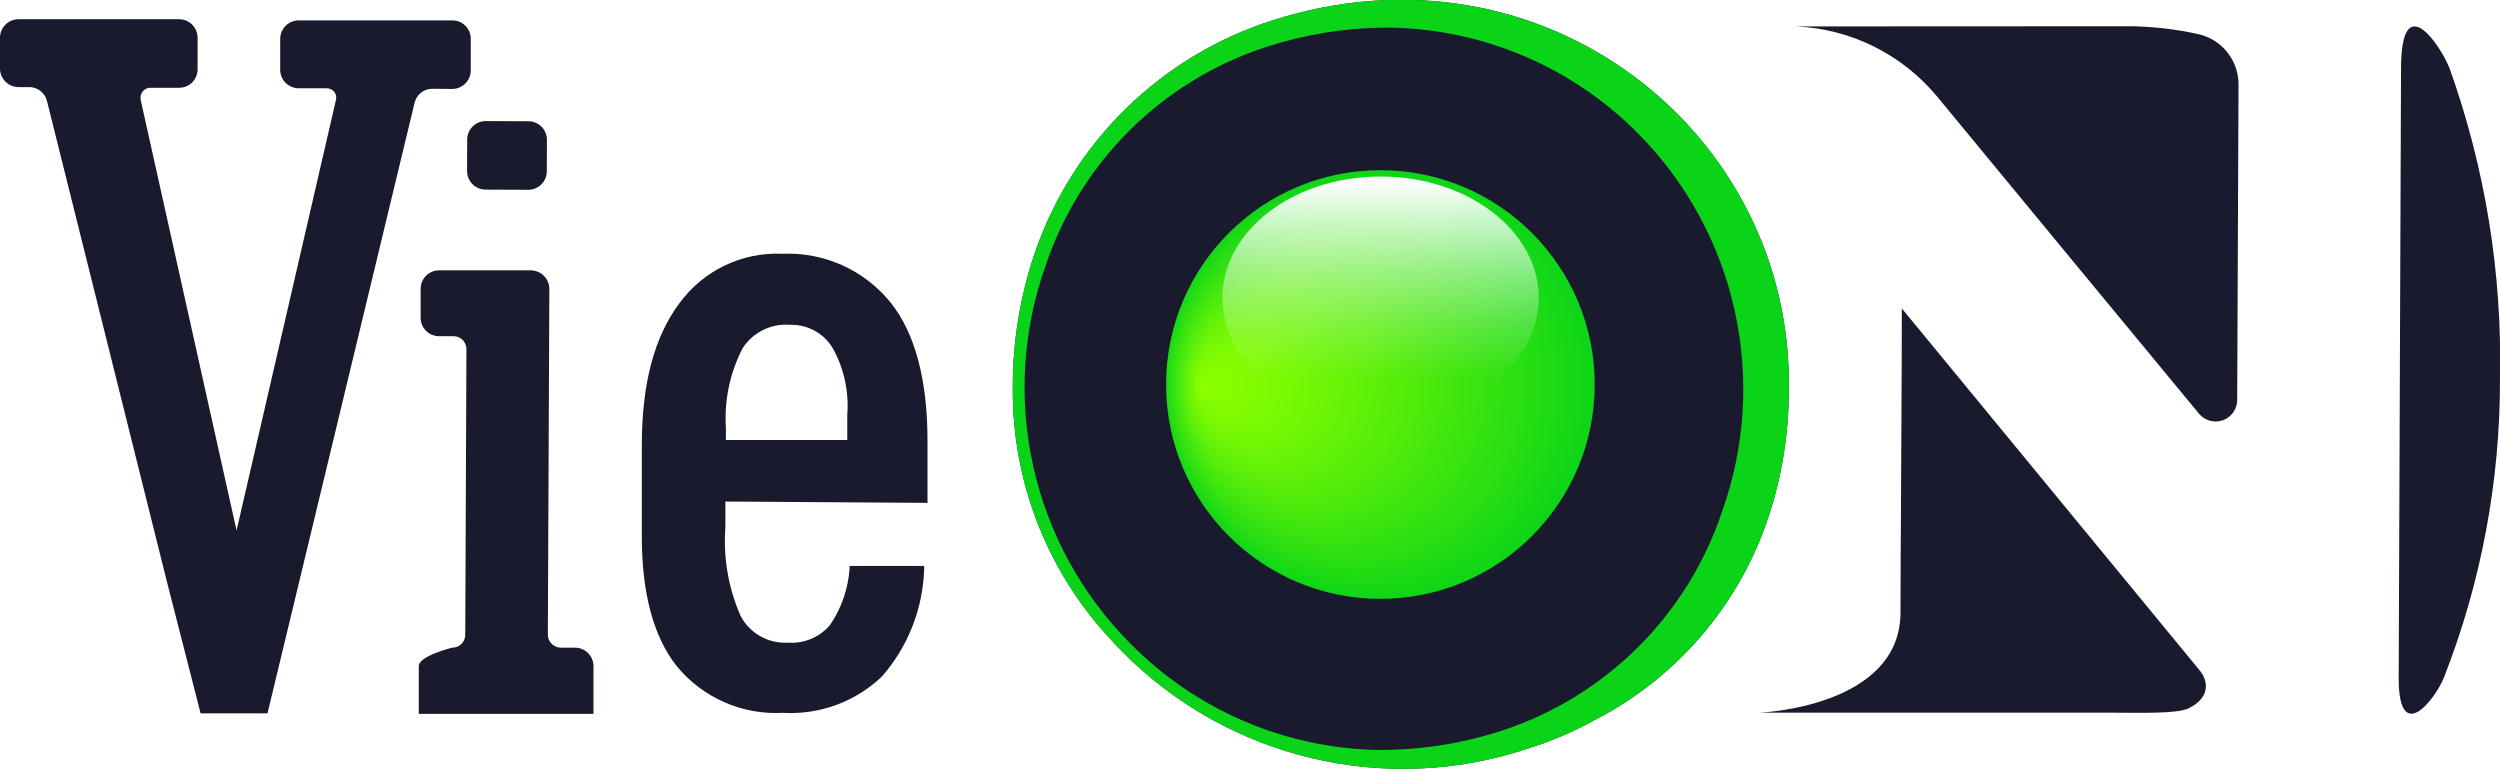
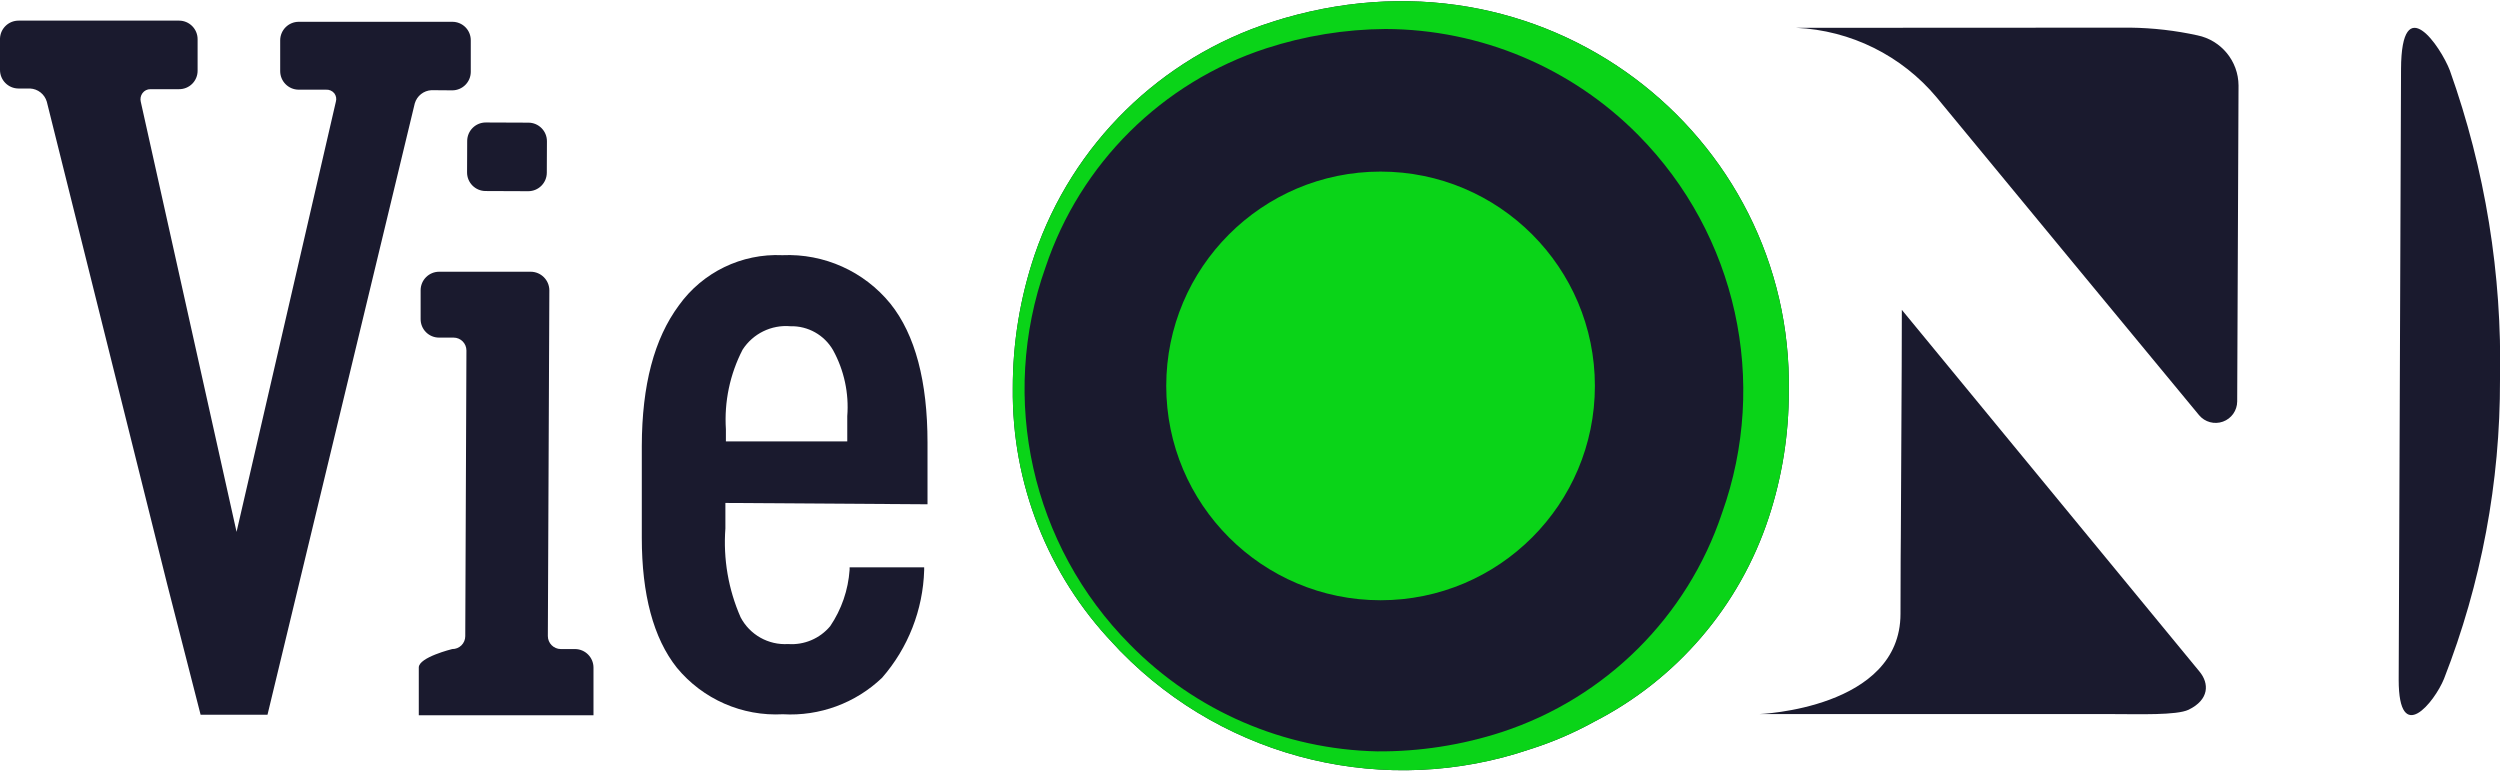
- <svg xmlns="http://www.w3.org/2000/svg" viewBox="0 0 149.54 45.94">
-   <defs>
-     <style>.cls-1{isolation:isolate;}.cls-2{fill:#1a1a2e;}.cls-3{fill:#0ad418;}.cls-4{fill:url(#radial-gradient);}.cls-5{mix-blend-mode:screen;fill:url(#linear-gradient);}</style>
-     <radialGradient id="radial-gradient" cx="82.7" cy="23.02" fx="71.911" r="13.17" gradientUnits="userSpaceOnUse">
-       <stop offset="0" stop-color="#8cff00" />
-       <stop offset="0.16" stop-color="#7ffb02" />
-       <stop offset="0.44" stop-color="#5cef09" />
-       <stop offset="0.83" stop-color="#25dd13" />
-       <stop offset="1" stop-color="#0ad418" />
-     </radialGradient>
-     <linearGradient id="linear-gradient" x1="82.58" y1="10.83" x2="82.58" y2="22.65" gradientUnits="userSpaceOnUse">
-       <stop offset="0" stop-color="#fff" />
-       <stop offset="0.17" stop-color="#fff" stop-opacity="0.8" />
-       <stop offset="0.47" stop-color="#fff" stop-opacity="0.46" />
-       <stop offset="0.72" stop-color="#fff" stop-opacity="0.21" />
-       <stop offset="0.91" stop-color="#fff" stop-opacity="0.06" />
-       <stop offset="1" stop-color="#fff" stop-opacity="0" />
-     </linearGradient>
-   </defs>
-   <g class="cls-1">
-     <g id="Layer_2" data-name="Layer 2">
-       <g id="Layer_1-2" data-name="Layer 1">
-         <path class="cls-2" d="M76.08,1.23A22.15,22.15,0,0,0,61.89,15.15a24.78,24.78,0,0,0-1.31,8,21.78,21.78,0,0,0,6,15.25l.27.29.12.13.08.08a23.62,23.62,0,0,0,24.48,5.83,21,21,0,0,0,3.8-1.63,21.14,21.14,0,0,0,10.47-12.23A24,24,0,0,0,107,23.34C107.28,8,92.34-4,76.08,1.23Z" />
-         <path class="cls-2" d="M143.62,4.05l-.14,36.53c0,4,2.14,1.34,2.71-.06a48.74,48.74,0,0,0,3.35-17.89,51.88,51.88,0,0,0-3-18.5C146,2.72,143.64-.78,143.62,4.05Z" />
-         <path class="cls-2" d="M113.68,36.63c0,5.69-8.46,6-8.46,6h21.19c1.54,0,3.79.08,4.5-.26,1.24-.6,1.25-1.57.65-2.29l-17.8-21.63c0,4.12-.05,10.06-.06,13.56C113.7,32.6,113.68,33.24,113.68,36.63Z" />
-         <path class="cls-2" d="M107.44,1.58a11.64,11.64,0,0,1,8.41,4.17c.91,1.12,15.69,19,15.69,19a1.29,1.29,0,0,0,2.28-.82l.08-18.9a3.08,3.08,0,0,0-2.46-3,19.92,19.92,0,0,0-4-.46Z" />
-         <path class="cls-3" d="M76.08,1.23A22.15,22.15,0,0,0,61.89,15.15a24.78,24.78,0,0,0-1.31,8,21.78,21.78,0,0,0,6,15.25l.27.29.12.13.08.08a23.62,23.62,0,0,0,24.48,5.83,21,21,0,0,0,3.8-1.63,21.14,21.14,0,0,0,10.47-12.23A24,24,0,0,0,107,23.34C107.28,8,92.34-4,76.08,1.23ZM89.85,43.7a23.55,23.55,0,0,1-7.47,1.16,21.36,21.36,0,0,1-14.79-6.39A21.71,21.71,0,0,1,62.54,15.9,20.67,20.67,0,0,1,75.73,2.81a23.65,23.65,0,0,1,7.15-1.16A21.36,21.36,0,0,1,98,8,21.74,21.74,0,0,1,103,30.62,20.68,20.68,0,0,1,89.85,43.7Z" />
-         <path class="cls-2" d="M55.48,30.08l0-3.69c0-3.65-.73-6.45-2.22-8.31a7.88,7.88,0,0,0-6.46-2.9,7.21,7.21,0,0,0-6.19,3c-1.48,2-2.21,4.76-2.22,8.41l0,5.5c0,3.37.69,6,2.1,7.77a7.68,7.68,0,0,0,6.34,2.78,7.93,7.93,0,0,0,5.93-2.18,10.25,10.25,0,0,0,2.52-6.43l0-.18-4.46,0,0,.15a6.85,6.85,0,0,1-1.16,3.37,3,3,0,0,1-2.52,1.07,3,3,0,0,1-2.84-1.6,11.15,11.15,0,0,1-.91-5.31V30Zm-4.8-5.27v1.51l-7.26,0v-.73a9.11,9.11,0,0,1,1-4.76,3.09,3.09,0,0,1,2.86-1.4,2.86,2.86,0,0,1,2.55,1.43A7.06,7.06,0,0,1,50.68,24.81Z" />
-         <path class="cls-2" d="M27.05,5.32a1.11,1.11,0,0,0,1.11-1.1V2.33a1.1,1.1,0,0,0-1.1-1.11l-9.19,0a1.11,1.11,0,0,0-1.11,1.1V4.17a1.11,1.11,0,0,0,1.1,1.11H19.5A.59.59,0,0,1,20,5.5a.57.57,0,0,1,.09.5L14.15,31.73a1.23,1.23,0,0,1,0,.16,1.23,1.23,0,0,1,0-.16L8.42,6a.62.62,0,0,1,.1-.51A.58.58,0,0,1,9,5.25h1.71a1.1,1.1,0,0,0,1.11-1.1V2.26a1.11,1.11,0,0,0-1.1-1.11l-9.61,0A1.11,1.11,0,0,0,0,2.21V4.1A1.11,1.11,0,0,0,1.1,5.21h.7A1.1,1.1,0,0,1,2.8,6L10,34.86l2,7.81h4L24.81,6.1a1.1,1.1,0,0,1,1-.79Z" />
-         <rect class="cls-2" x="28.28" y="6.92" width="4.1" height="4.77" rx="1.11" transform="translate(20.9 39.59) rotate(-89.77)" />
-         <path class="cls-2" d="M34.41,38.74h-.87a.78.78,0,0,1-.77-.78l.09-20.68a1.12,1.12,0,0,0-1.11-1.11l-5.48,0a1.11,1.11,0,0,0-1.11,1.1V19a1.1,1.1,0,0,0,1.1,1.11h.87a.77.77,0,0,1,.77.77l-.07,17.09a.77.77,0,0,1-.78.77s-2,.49-2,1.1v2.86H35.5V39.85A1.11,1.11,0,0,0,34.41,38.74Z" />
-         <path class="cls-4" d="M95.39,23A12.82,12.82,0,1,1,82.58,10.18,12.82,12.82,0,0,1,95.39,23Z" />
-         <ellipse class="cls-5" cx="82.58" cy="17.82" rx="9.46" ry="7.26" />
-       </g>
-     </g>
-   </g>
+ <svg xmlns="http://www.w3.org/2000/svg" viewBox="0 0 149.54 45.94" width="120" height="37">
+   <path fill="#1a1a2e" d="M76.08,1.23A22.15,22.15,0,0,0,61.89,15.15a24.78,24.78,0,0,0-1.31,8,21.78,21.78,0,0,0,6,15.25l.27.29.12.13.08.08a23.62,23.62,0,0,0,24.48,5.83,21,21,0,0,0,3.8-1.63,21.14,21.14,0,0,0,10.47-12.23A24,24,0,0,0,107,23.34C107.28,8,92.34-4,76.08,1.23Z" />
+   <path fill="#1a1a2e" d="M143.62,4.05l-.14,36.53c0,4,2.14,1.34,2.71-.06a48.74,48.74,0,0,0,3.35-17.89,51.88,51.88,0,0,0-3-18.5C146,2.72,143.64-.78,143.62,4.05Z" />
+   <path fill="#1a1a2e" d="M113.68,36.63c0,5.69-8.46,6-8.46,6h21.19c1.54,0,3.79.08,4.5-.26,1.24-.6,1.25-1.57.65-2.29l-17.8-21.63c0,4.12-.05,10.06-.06,13.56C113.7,32.6,113.68,33.24,113.68,36.63Z" />
+   <path fill="#1a1a2e" d="M107.44,1.58a11.64,11.64,0,0,1,8.41,4.17c.91,1.12,15.69,19,15.69,19a1.29,1.29,0,0,0,2.28-.82l.08-18.9a3.08,3.08,0,0,0-2.46-3,19.92,19.92,0,0,0-4-.46Z" />
+   <path fill="#0ad418" d="M76.08,1.23A22.15,22.15,0,0,0,61.89,15.15a24.78,24.78,0,0,0-1.31,8,21.78,21.78,0,0,0,6,15.25l.27.29.12.13.08.08a23.62,23.62,0,0,0,24.48,5.83,21,21,0,0,0,3.8-1.63,21.14,21.14,0,0,0,10.47-12.23A24,24,0,0,0,107,23.34C107.28,8,92.34-4,76.08,1.23ZM89.85,43.7a23.55,23.55,0,0,1-7.47,1.16,21.36,21.36,0,0,1-14.79-6.39A21.71,21.71,0,0,1,62.54,15.9,20.67,20.67,0,0,1,75.73,2.81a23.65,23.65,0,0,1,7.15-1.16A21.36,21.36,0,0,1,98,8,21.74,21.74,0,0,1,103,30.62,20.68,20.68,0,0,1,89.85,43.7Z" />
+   <path fill="#1a1a2e" d="M55.48,30.08l0-3.69c0-3.65-.73-6.45-2.22-8.31a7.88,7.88,0,0,0-6.46-2.9,7.21,7.21,0,0,0-6.19,3c-1.48,2-2.21,4.76-2.22,8.41l0,5.5c0,3.37.69,6,2.1,7.77a7.68,7.68,0,0,0,6.34,2.78,7.93,7.93,0,0,0,5.93-2.18,10.25,10.25,0,0,0,2.52-6.43l0-.18-4.46,0,0,.15a6.85,6.85,0,0,1-1.16,3.37,3,3,0,0,1-2.52,1.07,3,3,0,0,1-2.84-1.6,11.15,11.15,0,0,1-.91-5.31V30Zm-4.8-5.27v1.51l-7.26,0v-.73a9.11,9.11,0,0,1,1-4.76,3.09,3.09,0,0,1,2.86-1.4,2.86,2.86,0,0,1,2.55,1.43A7.06,7.06,0,0,1,50.68,24.81Z" />
+   <path fill="#1a1a2e" d="M27.05,5.32a1.11,1.11,0,0,0,1.11-1.1V2.33a1.1,1.1,0,0,0-1.1-1.11l-9.19,0a1.11,1.11,0,0,0-1.11,1.1V4.17a1.11,1.11,0,0,0,1.1,1.11H19.5A.59.59,0,0,1,20,5.5a.57.57,0,0,1,.09.5L14.15,31.73a1.23,1.23,0,0,1,0,.16,1.23,1.23,0,0,1,0-.16L8.42,6a.62.62,0,0,1,.1-.51A.58.58,0,0,1,9,5.25h1.71a1.1,1.1,0,0,0,1.11-1.1V2.26a1.11,1.11,0,0,0-1.1-1.11l-9.61,0A1.11,1.11,0,0,0,0,2.21V4.1A1.11,1.11,0,0,0,1.1,5.21h.7A1.1,1.1,0,0,1,2.8,6L10,34.86l2,7.81h4L24.81,6.1a1.1,1.1,0,0,1,1-.79Z" />
+   <rect fill="#1a1a2e" x="28.28" y="6.92" width="4.1" height="4.77" rx="1.11" transform="translate(20.9 39.59) rotate(-89.77)" />
+   <path fill="#1a1a2e" d="M34.41,38.74h-.87a.78.78,0,0,1-.77-.78l.09-20.68a1.12,1.12,0,0,0-1.11-1.11l-5.48,0a1.11,1.11,0,0,0-1.11,1.1V19a1.1,1.1,0,0,0,1.1,1.11h.87a.77.77,0,0,1,.77.77l-.07,17.09a.77.77,0,0,1-.78.77s-2,.49-2,1.1v2.86H35.5V39.85A1.11,1.11,0,0,0,34.41,38.74Z" />
+   <circle fill="#0ad418" cx="82.58" cy="23" r="12.82" />
</svg>
